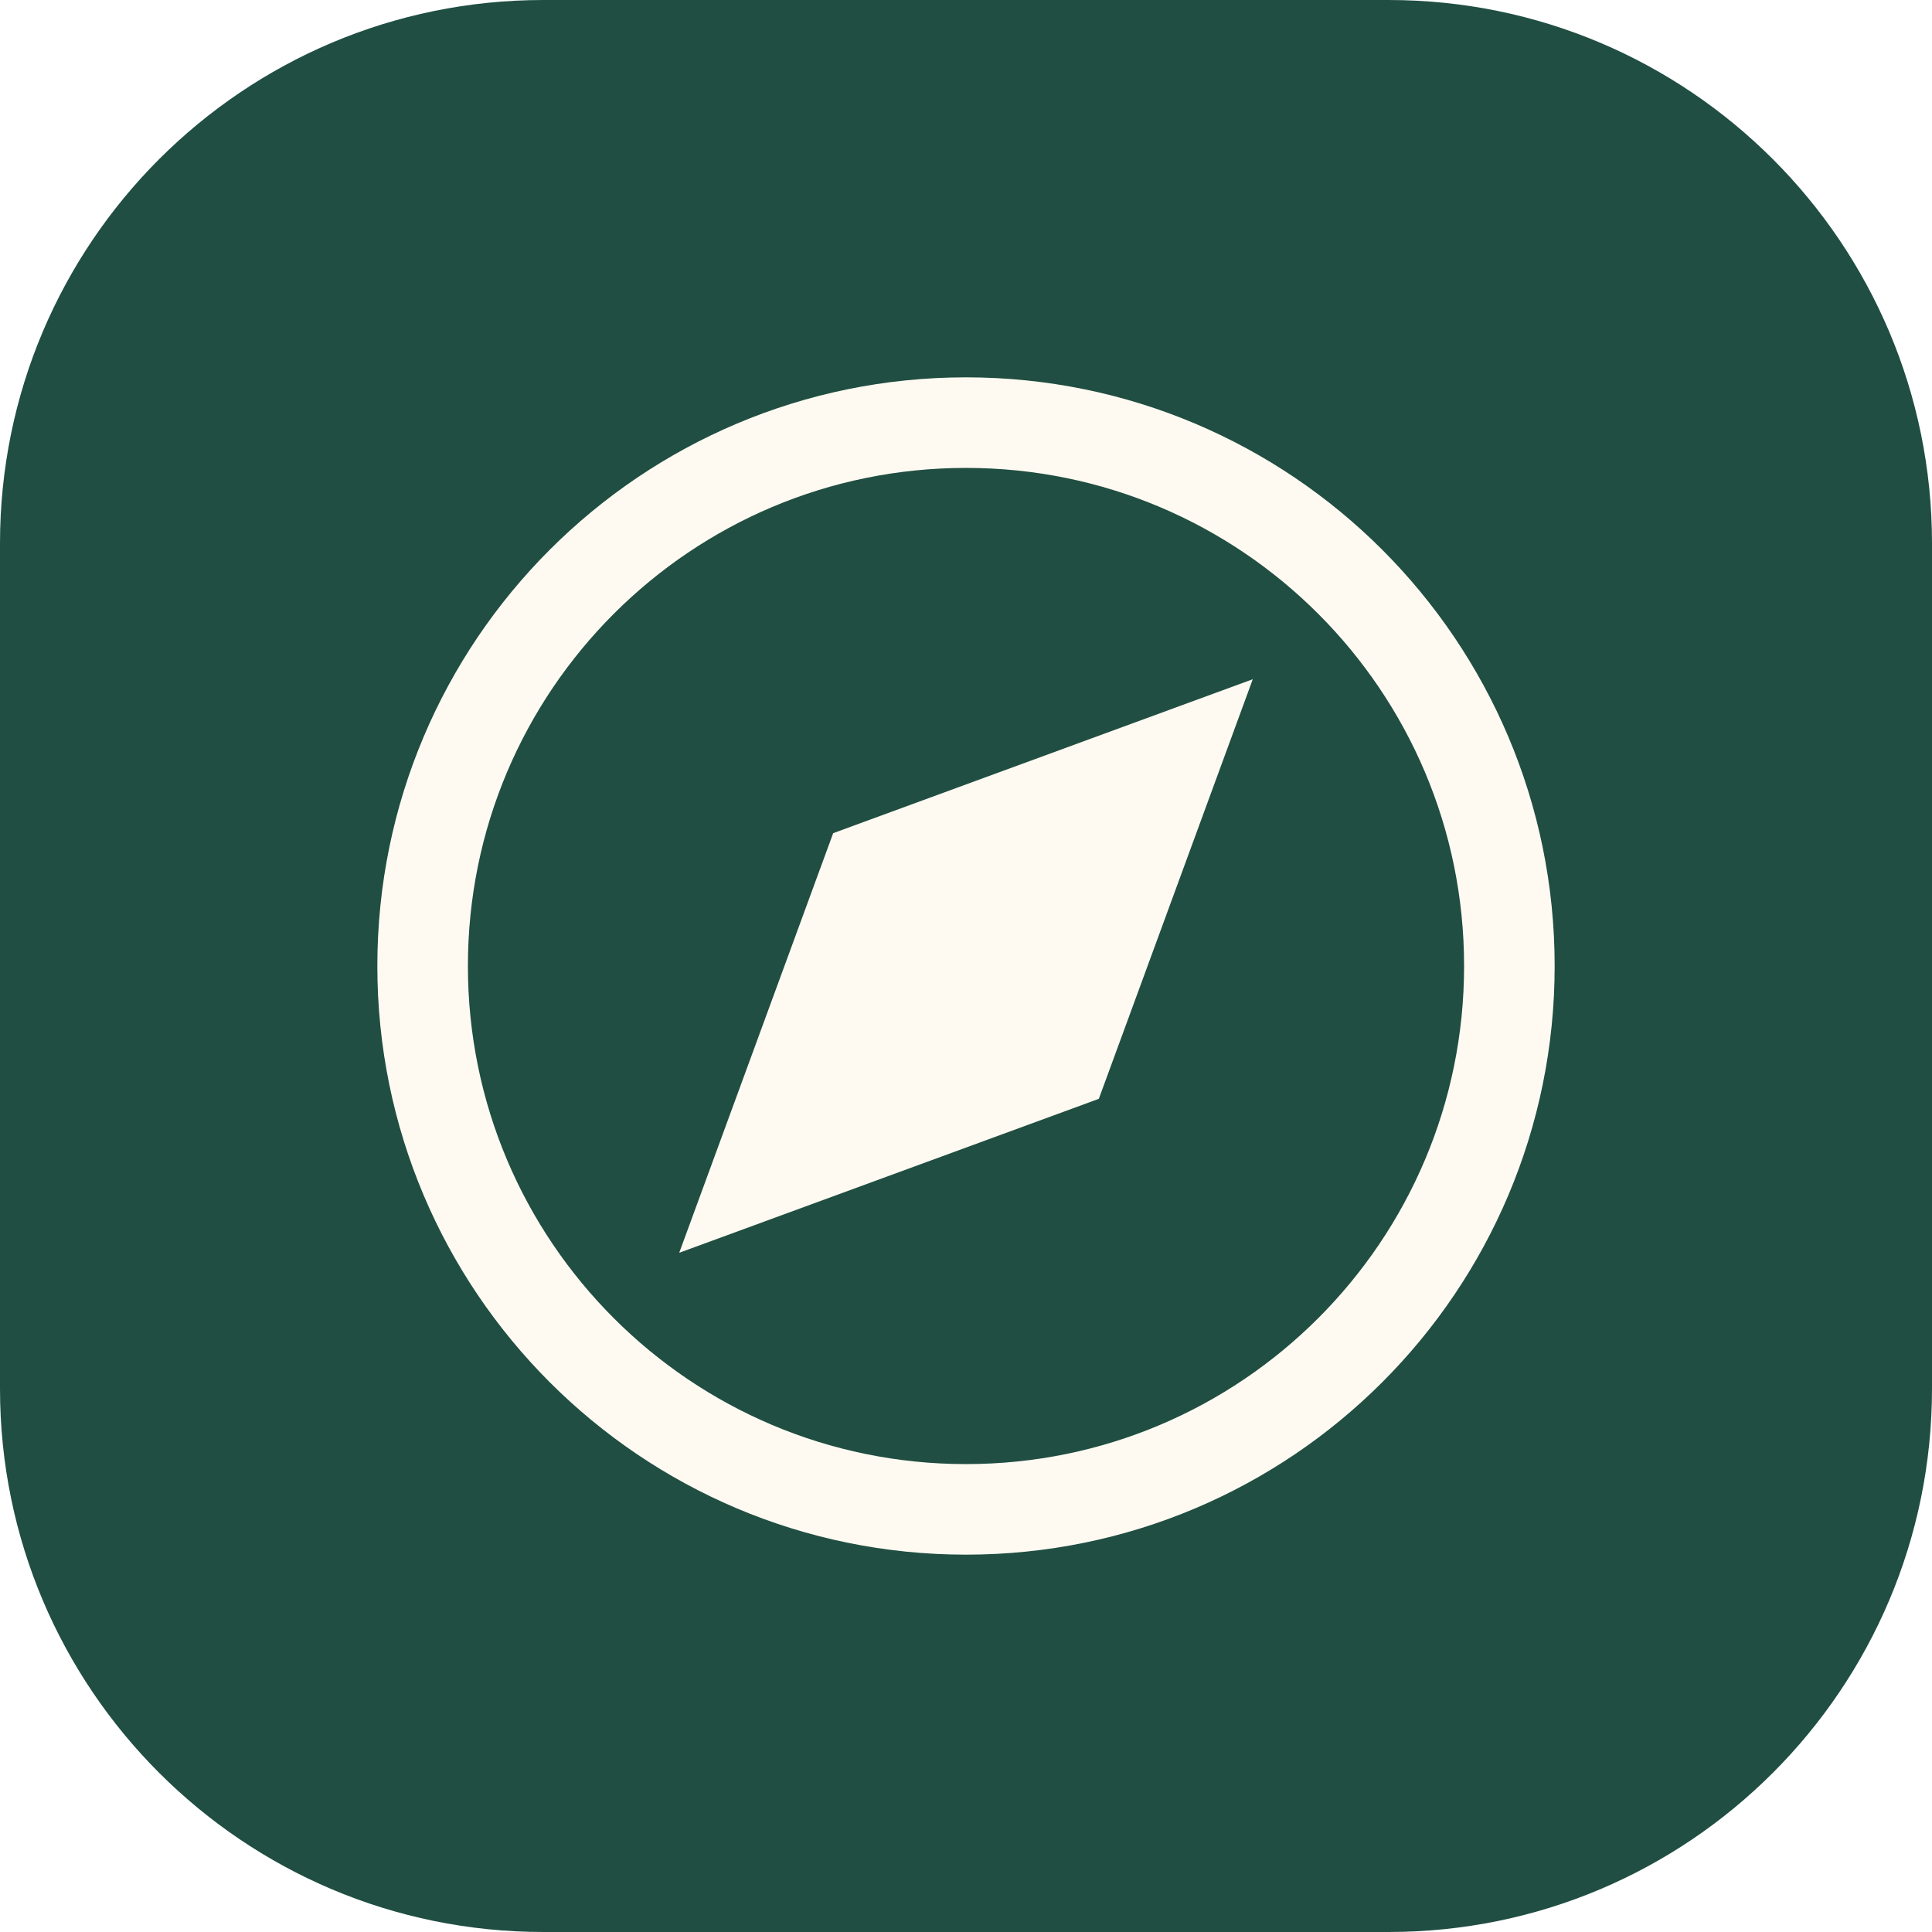
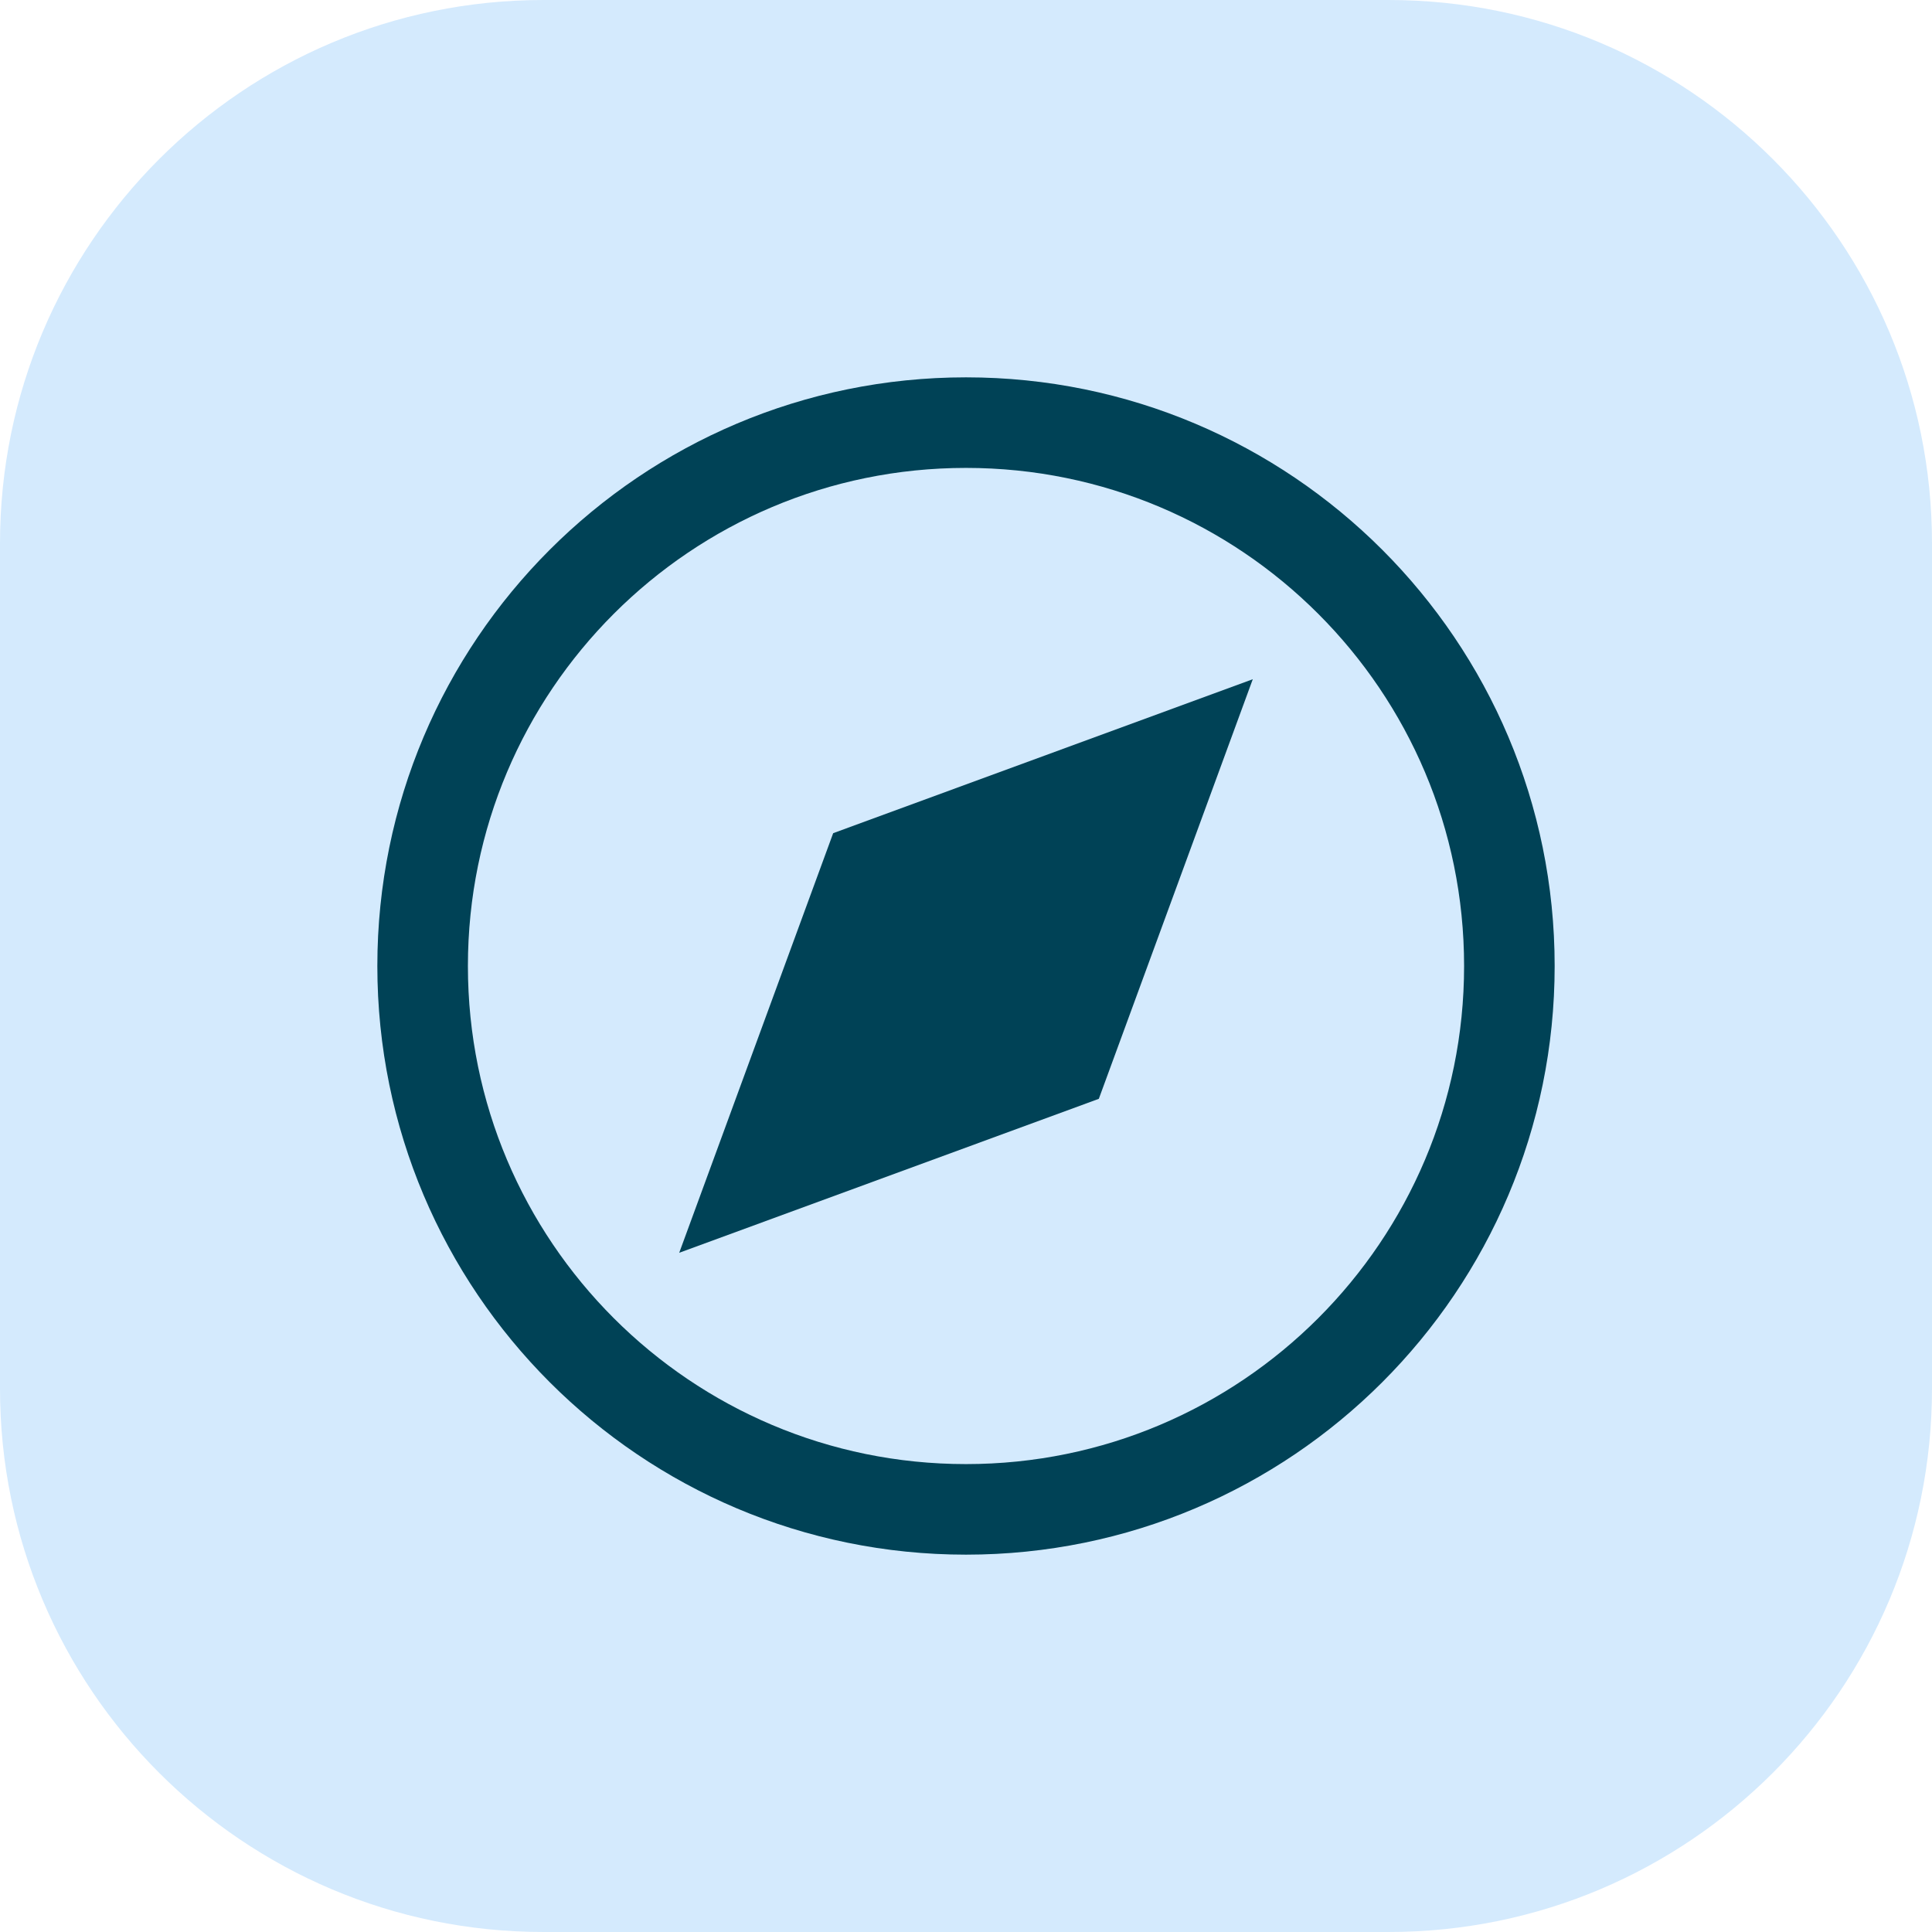
<svg xmlns="http://www.w3.org/2000/svg" viewBox="0 0 32 32" fill="none">
-   <rect width="32" height="32" rx="9" fill="#204e43" />
-   <circle cx="16" cy="16" r="9" stroke="#fffaf1" stroke-width="1.5" />
-   <path d="m20.75 11.25-2.55 6.95-6.95 2.55 2.55-6.95 6.95-2.55Z" fill="#fffaf1" />
+   <rect width="32" height="32" rx="9" fill="#d4eafd" />
+   <circle cx="16" cy="16" r="9" stroke="#004256" stroke-width="1.5" />
+   <path d="m20.75 11.25-2.55 6.95-6.95 2.55 2.55-6.95 6.95-2.55Z" fill="#004256" />
</svg>
